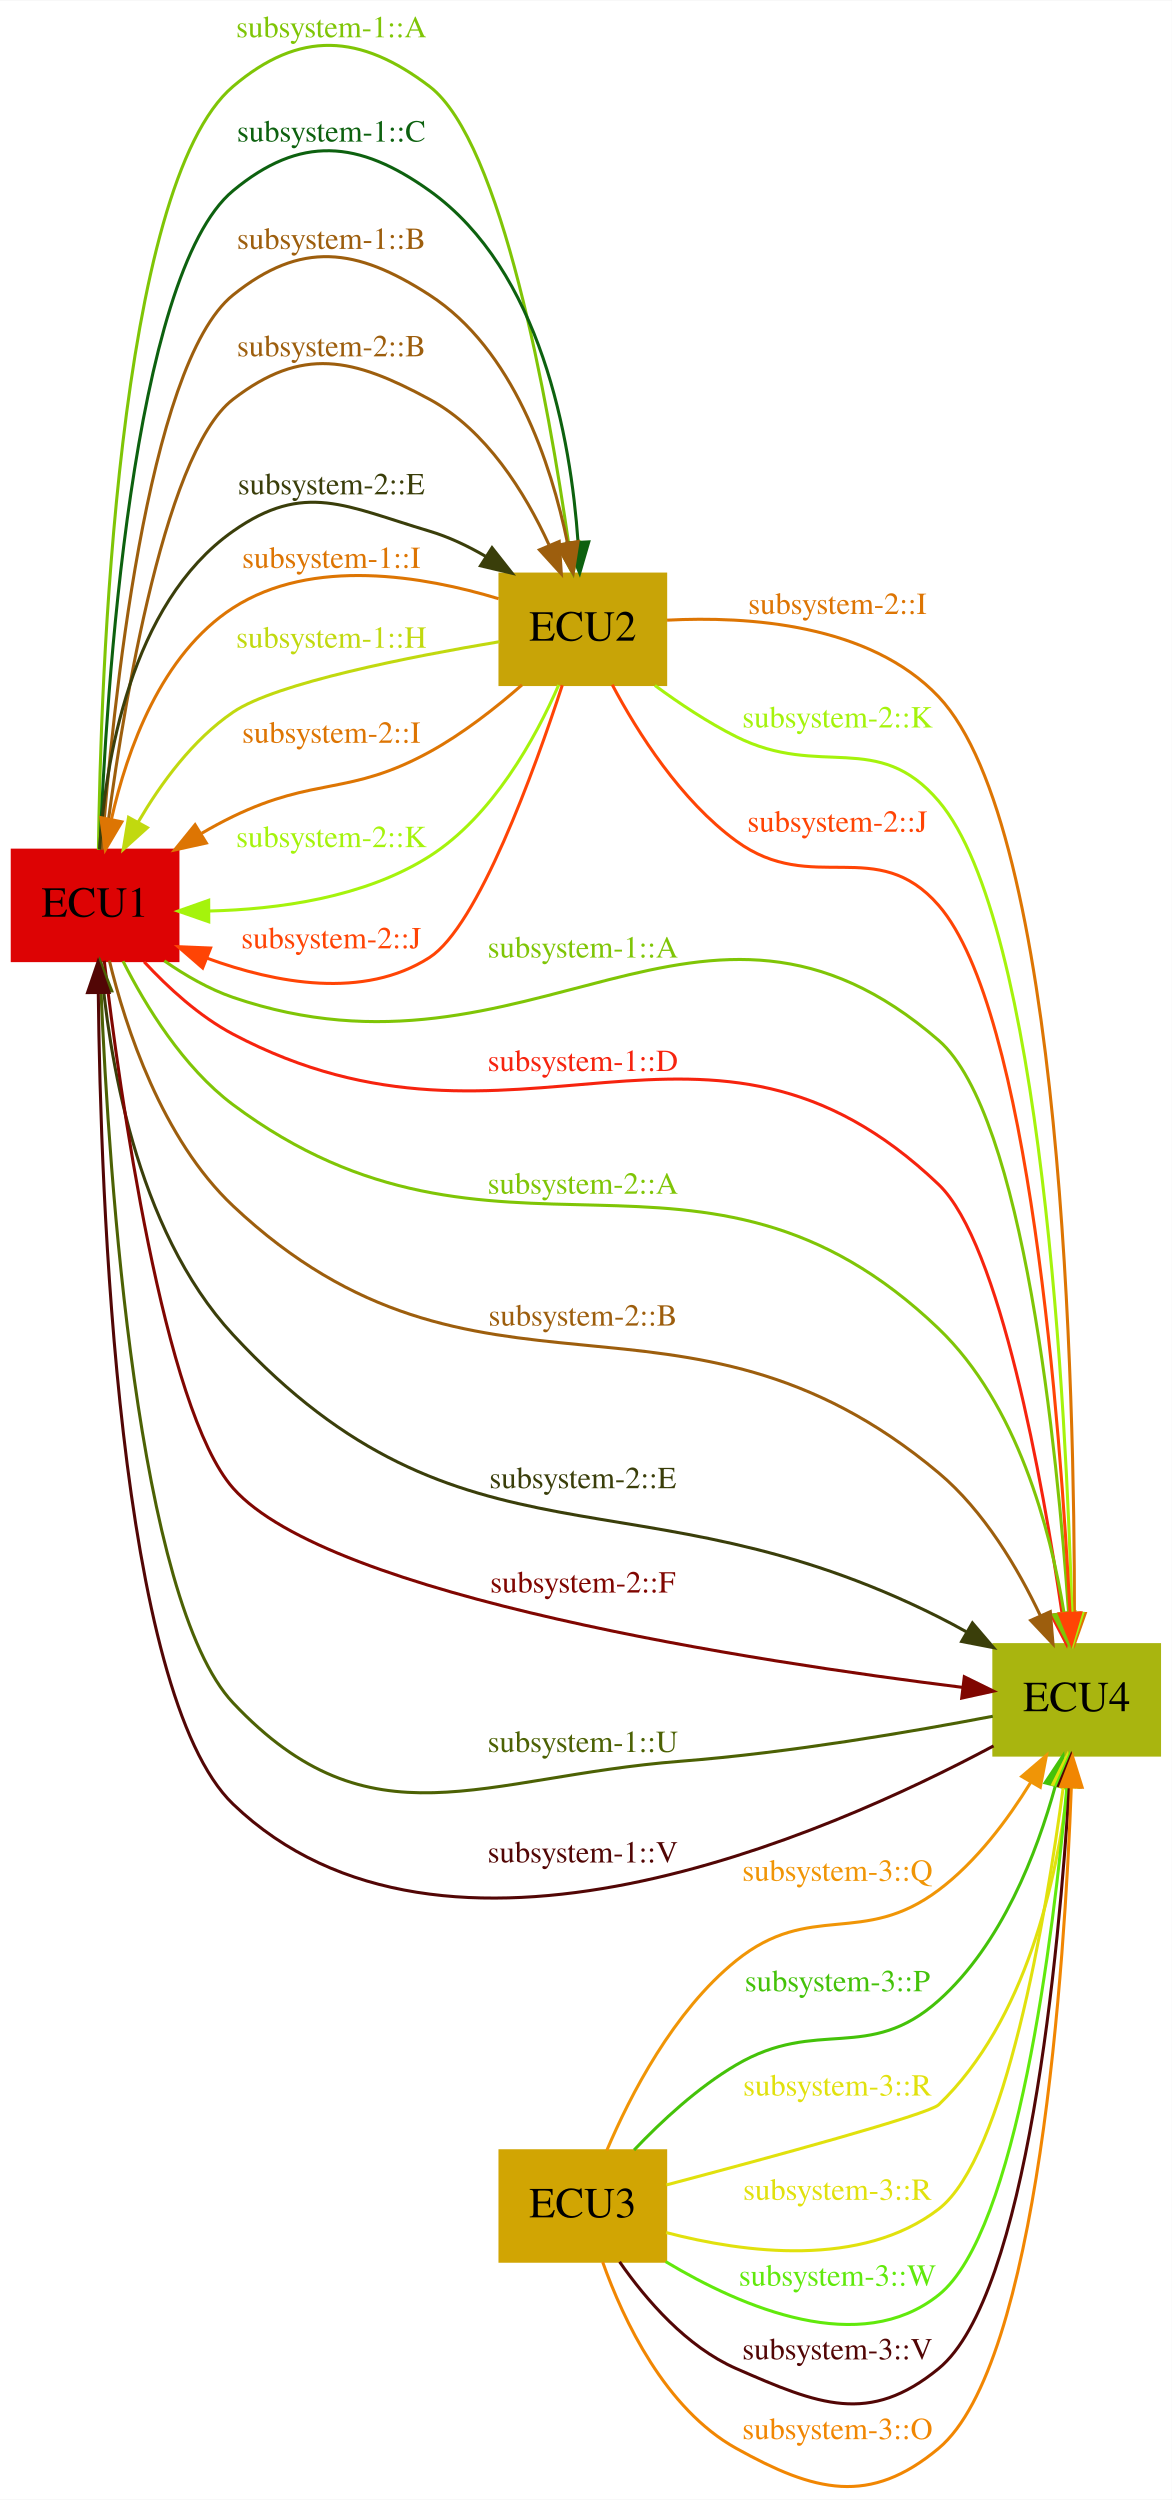
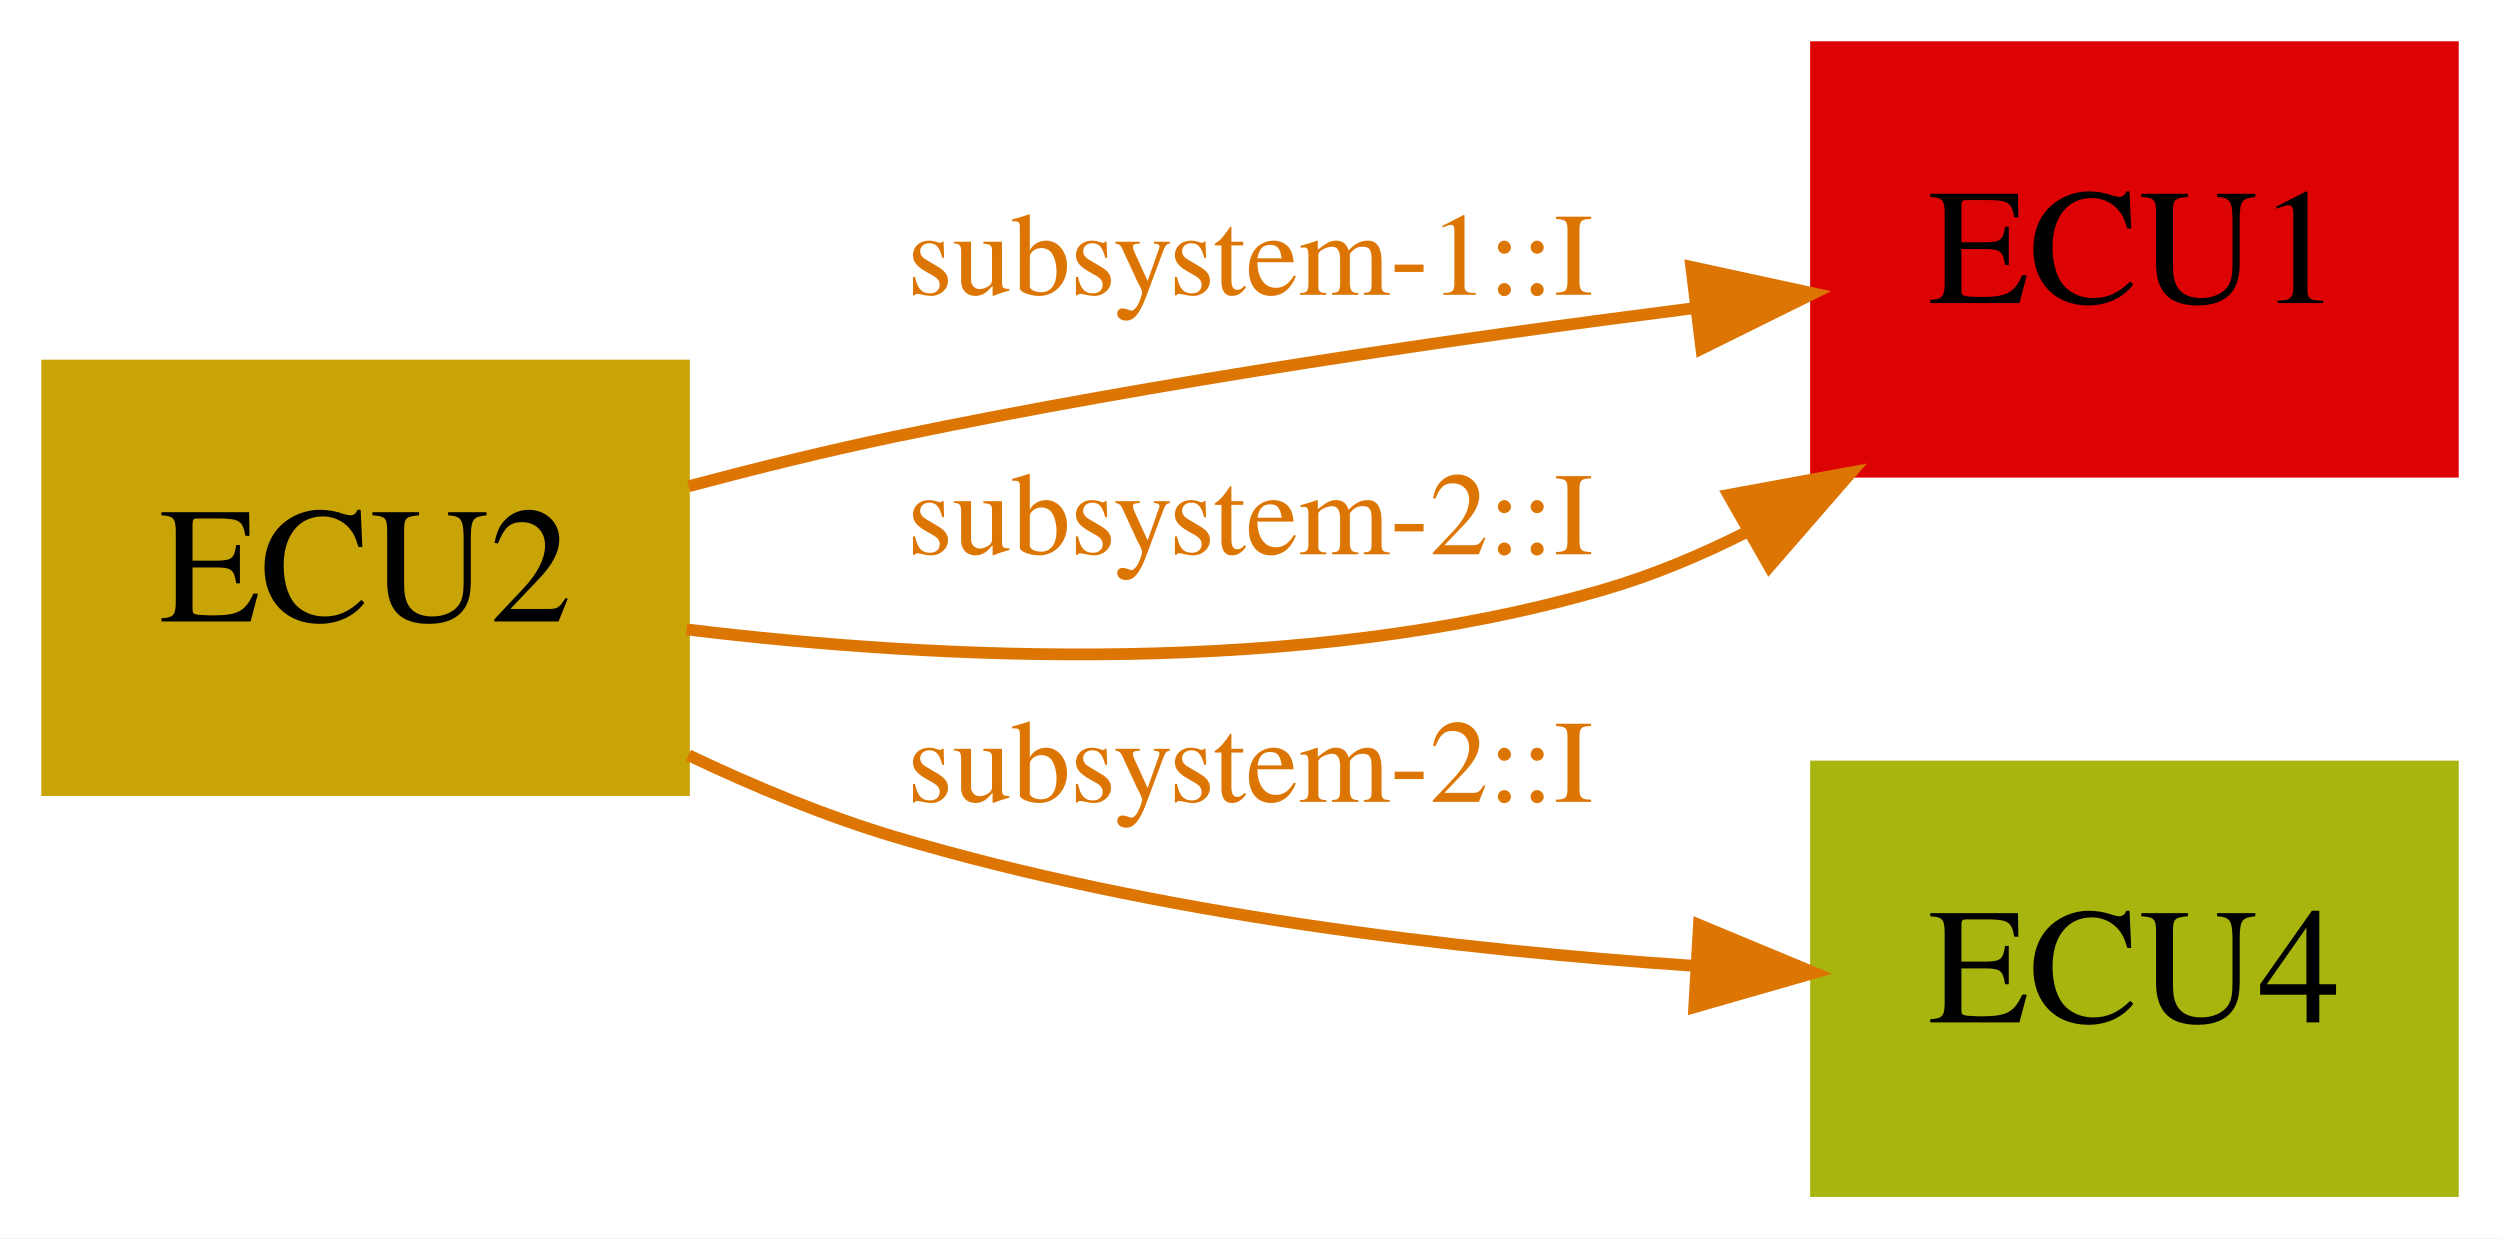
- <svg xmlns="http://www.w3.org/2000/svg" xmlns:xlink="http://www.w3.org/1999/xlink" width="382pt" height="815pt" viewBox="0.00 0.00 382.00 814.69">
-   <g id="graph0" class="graph" transform="scale(1 1) rotate(0) translate(4 810.687)">
-     <polygon fill="white" stroke="none" points="-4,4 -4,-810.687 378,-810.687 378,4 -4,4" />
+ <svg xmlns="http://www.w3.org/2000/svg" xmlns:xlink="http://www.w3.org/1999/xlink" width="212pt" height="105pt" viewBox="0.00 0.00 212.00 105.00">
+   <g id="graph0" class="graph" transform="scale(1 1) rotate(0) translate(4 101)">
+     <polygon fill="white" stroke="none" points="-4,4 -4,-101 208,-101 208,4 -4,4" />
    <g id="node1" class="node">
-       <polygon fill="#dd0304" stroke="#dd0304" points="54,-533.687 0,-533.687 0,-497.687 54,-497.687 54,-533.687" />
-       <text text-anchor="middle" x="27" y="-511.987" font-family="Times,serif" font-size="14.00">ECU1</text>
+       <polygon fill="#dd0304" stroke="#dd0304" points="204,-97 150,-97 150,-61 204,-61 204,-97" />
+       <text text-anchor="middle" x="177" y="-75.3" font-family="Times,serif" font-size="14.00">ECU1</text>
    </g>
    <g id="node2" class="node">
-       <polygon fill="#c8a407" stroke="#c8a407" points="213,-623.687 159,-623.687 159,-587.687 213,-587.687 213,-623.687" />
-       <text text-anchor="middle" x="186" y="-601.987" font-family="Times,serif" font-size="14.00">ECU2</text>
+       <polygon fill="#c8a407" stroke="#c8a407" points="54,-70 0,-70 0,-34 54,-34 54,-70" />
+       <text text-anchor="middle" x="27" y="-48.3" font-family="Times,serif" font-size="14.00">ECU2</text>
    </g>
    <g id="edge1" class="edge">
      <g id="a_edge1">
-         <a xlink:title="A">
-           <path fill="none" stroke="#7fc506" d="M28.088,-533.783C28.774,-588.505 34.032,-750.465 72,-782.687 93.687,-801.093 113.362,-799.91 136,-782.687 159.669,-764.681 174.862,-678.931 181.363,-633.728" />
-           <polygon fill="#7fc506" stroke="#7fc506" points="184.848,-634.08 182.759,-623.693 177.915,-633.116 184.848,-634.08" />
+         <a xlink:title="I">
+           <path fill="none" stroke="#dd7503" d="M54.397,-59.765C60.166,-61.303 66.263,-62.809 72,-64 94.359,-68.643 119.718,-72.332 139.798,-74.889" />
+           <polygon fill="#dd7503" stroke="#dd7503" points="139.419,-78.369 149.773,-76.123 140.278,-71.422 139.419,-78.369" />
        </a>
      </g>
-       <text text-anchor="middle" x="104" y="-798.687" font-family="Times,serif" font-size="10.00" fill="#7fc506">subsystem-1::A</text>
+       <text text-anchor="middle" x="102" y="-76" font-family="Times,serif" font-size="10.00" fill="#dd7503">subsystem-1::I</text>
+     </g>
+     <g id="edge2" class="edge">
+       <g id="a_edge2">
+         <a xlink:title="I">
+           <path fill="none" stroke="#dd7503" d="M54.212,-47.627C75.591,-45.03 106.342,-43.529 132,-51 136.108,-52.196 140.198,-53.905 144.137,-55.895" />
+           <polygon fill="#dd7503" stroke="#dd7503" points="142.572,-59.032 152.992,-60.945 146.039,-52.951 142.572,-59.032" />
+         </a>
+       </g>
+       <text text-anchor="middle" x="102" y="-54" font-family="Times,serif" font-size="10.00" fill="#dd7503">subsystem-2::I</text>
+     </g>
+     <g id="node3" class="node">
+       <polygon fill="#a9b50f" stroke="#a9b50f" points="204,-36 150,-36 150,-0 204,-0 204,-36" />
+       <text text-anchor="middle" x="177" y="-14.3" font-family="Times,serif" font-size="14.00">ECU4</text>
    </g>
    <g id="edge3" class="edge">
      <g id="a_edge3">
-         <a xlink:title="C">
-           <path fill="none" stroke="#0d610f" d="M28.57,-533.947C30.552,-583.968 38.958,-721.301 72,-748.687 93.9,-766.839 112.855,-765.223 136,-748.687 172.417,-722.67 182.06,-667.854 184.439,-634.156" />
-           <polygon fill="#0d610f" stroke="#0d610f" points="187.942,-634.193 184.981,-624.021 180.952,-633.819 187.942,-634.193" />
+         <a xlink:title="I">
+           <path fill="none" stroke="#dd7503" d="M54.382,-36.96C60.047,-34.262 66.106,-31.754 72,-30 93.955,-23.466 119.499,-20.457 139.777,-19.086" />
+           <polygon fill="#dd7503" stroke="#dd7503" points="140.071,-22.575 149.854,-18.508 139.67,-15.586 140.071,-22.575" />
        </a>
      </g>
-       <text text-anchor="middle" x="104" y="-764.687" font-family="Times,serif" font-size="10.00" fill="#0d610f">subsystem-1::C</text>
-     </g>
-     <g id="edge4" class="edge">
-       <g id="a_edge4">
-         <a xlink:title="B">
-           <path fill="none" stroke="#9d5e0d" d="M29.201,-533.857C32.573,-578.586 43.791,-692.034 72,-714.687 94.178,-732.498 112.117,-730.137 136,-714.687 163.407,-696.959 175.634,-659.855 180.988,-633.885" />
-           <polygon fill="#9d5e0d" stroke="#9d5e0d" points="184.464,-634.332 182.831,-623.864 177.58,-633.066 184.464,-634.332" />
-         </a>
-       </g>
-       <text text-anchor="middle" x="104" y="-729.687" font-family="Times,serif" font-size="10.00" fill="#9d5e0d">subsystem-1::B</text>
-     </g>
-     <g id="edge11" class="edge">
-       <g id="a_edge11">
-         <a xlink:title="B">
-           <path fill="none" stroke="#9d5e0d" d="M30.094,-533.912C34.996,-572.981 48.608,-662.716 72,-680.687 94.556,-698.017 110.984,-694.226 136,-680.687 154.524,-670.663 167.162,-650.257 174.957,-633.258" />
-           <polygon fill="#9d5e0d" stroke="#9d5e0d" points="178.309,-634.319 178.995,-623.747 171.865,-631.584 178.309,-634.319" />
-         </a>
-       </g>
-       <text text-anchor="middle" x="104" y="-694.687" font-family="Times,serif" font-size="10.00" fill="#9d5e0d">subsystem-2::B</text>
-     </g>
-     <g id="edge13" class="edge">
-       <g id="a_edge13">
-         <a xlink:title="E">
-           <path fill="none" stroke="#3a3e0a" d="M28.468,-534.013C30.286,-561.838 38.282,-614.004 72,-637.687 95.276,-654.037 108.737,-645.801 136,-637.687 142.263,-635.824 148.472,-632.877 154.258,-629.508" />
-           <polygon fill="#3a3e0a" stroke="#3a3e0a" points="156.402,-632.292 162.95,-623.964 152.637,-626.391 156.402,-632.292" />
-         </a>
-       </g>
-       <text text-anchor="middle" x="104" y="-649.687" font-family="Times,serif" font-size="10.00" fill="#3a3e0a">subsystem-2::E</text>
-     </g>
-     <g id="node3" class="node">
-       <polygon fill="#a9b50f" stroke="#a9b50f" points="374,-274.687 320,-274.687 320,-238.687 374,-238.687 374,-274.687" />
-       <text text-anchor="middle" x="347" y="-252.987" font-family="Times,serif" font-size="14.00">ECU4</text>
-     </g>
-     <g id="edge2" class="edge">
-       <g id="a_edge2">
-         <a xlink:title="A">
-           <path fill="none" stroke="#7fc506" d="M49.578,-497.601C56.351,-492.888 64.127,-488.381 72,-485.687 168.899,-452.54 224.661,-538.82 302,-471.687 329.793,-447.563 340.696,-337.408 344.373,-284.807" />
-           <polygon fill="#7fc506" stroke="#7fc506" points="347.867,-285.01 345.033,-274.802 340.882,-284.549 347.867,-285.01" />
-         </a>
-       </g>
-       <text text-anchor="middle" x="186" y="-498.687" font-family="Times,serif" font-size="10.00" fill="#7fc506">subsystem-1::A</text>
-     </g>
-     <g id="edge5" class="edge">
-       <g id="a_edge5">
-         <a xlink:title="D">
-           <path fill="none" stroke="#f6230e" d="M42.968,-497.306C50.773,-488.886 60.982,-479.508 72,-473.687 164.413,-424.866 226.407,-496.863 302,-424.687 322.003,-405.589 335.932,-327.589 342.221,-284.915" />
-           <polygon fill="#f6230e" stroke="#f6230e" points="345.705,-285.278 343.654,-274.884 338.775,-284.288 345.705,-285.278" />
-         </a>
-       </g>
-       <text text-anchor="middle" x="186" y="-461.687" font-family="Times,serif" font-size="10.00" fill="#f6230e">subsystem-1::D</text>
-     </g>
-     <g id="edge10" class="edge">
-       <g id="a_edge10">
-         <a xlink:title="A">
-           <path fill="none" stroke="#7fc506" d="M36.109,-497.482C43.496,-482.864 55.733,-462.838 72,-450.687 157.925,-386.508 224.61,-451.936 302,-377.687 327.631,-353.097 338.396,-312.413 342.874,-285.089" />
-           <polygon fill="#7fc506" stroke="#7fc506" points="346.368,-285.383 344.345,-274.983 339.441,-284.375 346.368,-285.383" />
-         </a>
-       </g>
-       <text text-anchor="middle" x="186" y="-421.687" font-family="Times,serif" font-size="10.00" fill="#7fc506">subsystem-2::A</text>
-     </g>
-     <g id="edge12" class="edge">
-       <g id="a_edge12">
-         <a xlink:title="B">
-           <path fill="none" stroke="#9d5e0d" d="M31.651,-497.68C36.948,-475.93 48.779,-439.547 72,-417.687 151.578,-342.775 218.269,-400.927 302,-330.687 316.793,-318.278 327.861,-299.548 335.196,-284.037" />
-           <polygon fill="#9d5e0d" stroke="#9d5e0d" points="338.403,-285.439 339.281,-274.881 332.011,-282.587 338.403,-285.439" />
-         </a>
-       </g>
-       <text text-anchor="middle" x="186" y="-378.687" font-family="Times,serif" font-size="10.00" fill="#9d5e0d">subsystem-2::B</text>
-     </g>
-     <g id="edge14" class="edge">
-       <g id="a_edge14">
-         <a xlink:title="E">
-           <path fill="none" stroke="#3a3e0a" d="M28.883,-497.332C31.25,-467.976 39.962,-410.258 72,-375.687 146.837,-294.936 203.615,-333.101 302,-283.687 304.963,-282.199 307.989,-280.577 310.998,-278.891" />
-           <polygon fill="#3a3e0a" stroke="#3a3e0a" points="313.012,-281.768 319.891,-273.71 309.488,-275.72 313.012,-281.768" />
-         </a>
-       </g>
-       <text text-anchor="middle" x="186" y="-325.687" font-family="Times,serif" font-size="10.00" fill="#3a3e0a">subsystem-2::E</text>
-     </g>
-     <g id="edge15" class="edge">
-       <g id="a_edge15">
-         <a xlink:title="F">
-           <path fill="none" stroke="#800601" d="M29.987,-497.627C34.98,-455.308 49.297,-351.375 72,-325.687 103.299,-290.275 242.718,-269.08 309.76,-260.763" />
-           <polygon fill="#800601" stroke="#800601" points="310.364,-264.215 319.87,-259.538 309.522,-257.266 310.364,-264.215" />
-         </a>
-       </g>
-       <text text-anchor="middle" x="186" y="-291.687" font-family="Times,serif" font-size="10.00" fill="#800601">subsystem-2::F</text>
-     </g>
-     <g id="edge6" class="edge">
-       <g id="a_edge6">
-         <a xlink:title="I">
-           <path fill="none" stroke="#dd7503" d="M158.542,-615.661C134.097,-623.065 97.774,-629.298 72,-612.687 48.546,-597.572 37.454,-566.576 32.3,-543.672" />
-           <polygon fill="#dd7503" stroke="#dd7503" points="35.72,-542.923 30.326,-533.803 28.855,-544.296 35.72,-542.923" />
-         </a>
-       </g>
-       <text text-anchor="middle" x="104" y="-625.687" font-family="Times,serif" font-size="10.00" fill="#dd7503">subsystem-1::I</text>
-     </g>
-     <g id="edge7" class="edge">
-       <g id="a_edge7">
-         <a xlink:title="H">
-           <path fill="none" stroke="#c1d90f" d="M158.829,-601.647C130.03,-596.82 85.963,-588.196 72,-578.687 58.867,-569.745 48.431,-555.488 41.025,-542.797" />
-           <polygon fill="#c1d90f" stroke="#c1d90f" points="44.044,-541.022 36.172,-533.931 37.903,-544.383 44.044,-541.022" />
-         </a>
-       </g>
-       <text text-anchor="middle" x="104" y="-599.687" font-family="Times,serif" font-size="10.00" fill="#c1d90f">subsystem-1::H</text>
-     </g>
-     <g id="edge16" class="edge">
-       <g id="a_edge16">
-         <a xlink:title="I">
-           <path fill="none" stroke="#dd7503" d="M166.171,-587.563C157.516,-579.988 146.789,-571.593 136,-565.687 109.74,-551.313 98.958,-557.706 72,-544.687 68.586,-543.039 65.125,-541.164 61.721,-539.18" />
-           <polygon fill="#dd7503" stroke="#dd7503" points="63.264,-536.02 52.915,-533.75 59.59,-541.978 63.264,-536.02" />
-         </a>
-       </g>
-       <text text-anchor="middle" x="104" y="-568.687" font-family="Times,serif" font-size="10.00" fill="#dd7503">subsystem-2::I</text>
-     </g>
-     <g id="edge18" class="edge">
-       <g id="a_edge18">
-         <a xlink:title="K">
-           <path fill="none" stroke="#a5f30c" d="M178.13,-587.529C170.568,-570.197 156.672,-544.836 136,-531.687 114.737,-518.163 86.432,-514.371 64.133,-513.85" />
-           <polygon fill="#a5f30c" stroke="#a5f30c" points="64.052,-510.35 54.043,-513.823 64.033,-517.35 64.052,-510.35" />
-         </a>
-       </g>
-       <text text-anchor="middle" x="104" y="-534.687" font-family="Times,serif" font-size="10.00" fill="#a5f30c">subsystem-2::K</text>
-     </g>
-     <g id="edge20" class="edge">
-       <g id="a_edge20">
-         <a xlink:title="J">
-           <path fill="none" stroke="#ff4405" d="M179.306,-587.466C170.211,-559.676 151.818,-508.842 136,-498.687 114.572,-484.933 85.945,-490.261 63.548,-498.45" />
-           <polygon fill="#ff4405" stroke="#ff4405" points="62.059,-495.276 54.058,-502.221 64.644,-501.781 62.059,-495.276" />
-         </a>
-       </g>
-       <text text-anchor="middle" x="104" y="-501.687" font-family="Times,serif" font-size="10.00" fill="#ff4405">subsystem-2::J</text>
-     </g>
-     <g id="edge17" class="edge">
-       <g id="a_edge17">
-         <a xlink:title="I">
-           <path fill="none" stroke="#dd7503" d="M213.464,-608.668C239.821,-610.032 279.507,-607.46 302,-583.687 342.444,-540.944 346.311,-356.191 346.261,-284.899" />
-           <polygon fill="#dd7503" stroke="#dd7503" points="349.761,-284.84 346.227,-274.852 342.761,-284.863 349.761,-284.84" />
-         </a>
-       </g>
-       <text text-anchor="middle" x="269" y="-610.687" font-family="Times,serif" font-size="10.00" fill="#dd7503">subsystem-2::I</text>
-     </g>
-     <g id="edge19" class="edge">
-       <g id="a_edge19">
-         <a xlink:title="K">
-           <path fill="none" stroke="#a5f30c" d="M209.486,-587.389C217.511,-581.478 226.839,-575.274 236,-570.687 263.526,-556.907 282.031,-573.114 302,-549.687 335.743,-510.103 343.632,-350.199 345.458,-284.786" />
-           <polygon fill="#a5f30c" stroke="#a5f30c" points="348.957,-284.862 345.71,-274.777 341.959,-284.686 348.957,-284.862" />
-         </a>
-       </g>
-       <text text-anchor="middle" x="269" y="-573.687" font-family="Times,serif" font-size="10.00" fill="#a5f30c">subsystem-2::K</text>
-     </g>
-     <g id="edge21" class="edge">
-       <g id="a_edge21">
-         <a xlink:title="J">
-           <path fill="none" stroke="#ff4405" d="M195.597,-587.604C203.888,-572.001 217.845,-549.943 236,-536.687 260.861,-518.535 281.807,-538.921 302,-515.687 331.646,-481.579 341.76,-345.081 344.817,-285.148" />
-           <polygon fill="#ff4405" stroke="#ff4405" points="348.326,-285.047 345.309,-274.891 341.334,-284.711 348.326,-285.047" />
-         </a>
-       </g>
-       <text text-anchor="middle" x="269" y="-539.687" font-family="Times,serif" font-size="10.00" fill="#ff4405">subsystem-2::J</text>
-     </g>
-     <g id="edge8" class="edge">
-       <g id="a_edge8">
-         <a xlink:title="U">
-           <path fill="none" stroke="#4c6104" d="M319.665,-251.348C293.884,-246.412 253.43,-239.439 218,-236.687 152.76,-231.621 116.86,-208.049 72,-255.687 40.828,-288.789 31.54,-427.057 28.942,-487.36" />
-           <polygon fill="#4c6104" stroke="#4c6104" points="25.433,-487.538 28.531,-497.67 32.427,-487.817 25.433,-487.538" />
-         </a>
-       </g>
-       <text text-anchor="middle" x="186" y="-239.687" font-family="Times,serif" font-size="10.00" fill="#4c6104">subsystem-1::U</text>
-     </g>
-     <g id="edge9" class="edge">
-       <g id="a_edge9">
-         <a xlink:title="V">
-           <path fill="none" stroke="#520605" d="M319.896,-241.676C265.64,-212.661 140.086,-157.255 72,-222.687 34.496,-258.73 28.788,-420.688 28.044,-487.12" />
-           <polygon fill="#520605" stroke="#520605" points="24.543,-487.26 27.962,-497.288 31.543,-487.317 24.543,-487.26" />
-         </a>
-       </g>
-       <text text-anchor="middle" x="186" y="-203.687" font-family="Times,serif" font-size="10.00" fill="#520605">subsystem-1::V</text>
-     </g>
-     <g id="node4" class="node">
-       <polygon fill="#d1a503" stroke="#d1a503" points="213,-109.687 159,-109.687 159,-73.688 213,-73.688 213,-109.687" />
-       <text text-anchor="middle" x="186" y="-87.987" font-family="Times,serif" font-size="14.00">ECU3</text>
-     </g>
-     <g id="edge22" class="edge">
-       <g id="a_edge22">
-         <a xlink:title="Q">
-           <path fill="none" stroke="#f09506" d="M193.8,-109.764C201.465,-127.834 215.582,-155.234 236,-171.687 260.188,-191.178 277.167,-176.025 302,-194.687 314.276,-203.913 324.482,-217.559 331.963,-229.701" />
-           <polygon fill="#f09506" stroke="#f09506" points="329.086,-231.716 337.143,-238.596 335.135,-228.193 329.086,-231.716" />
-         </a>
-       </g>
-       <text text-anchor="middle" x="269" y="-197.687" font-family="Times,serif" font-size="10.00" fill="#f09506">subsystem-3::Q</text>
-     </g>
-     <g id="edge23" class="edge">
-       <g id="a_edge23">
-         <a xlink:title="P">
-           <path fill="none" stroke="#44c209" d="M202.697,-109.922C211.637,-119.34 223.523,-130.361 236,-137.687 262.545,-153.274 279.029,-138.196 302,-158.687 322.545,-177.015 334.026,-206.792 340.066,-228.72" />
-           <polygon fill="#44c209" stroke="#44c209" points="336.688,-229.64 342.54,-238.472 343.473,-227.918 336.688,-229.64" />
-         </a>
-       </g>
-       <text text-anchor="middle" x="269" y="-161.687" font-family="Times,serif" font-size="10.00" fill="#44c209">subsystem-3::P</text>
-     </g>
-     <g id="edge24" class="edge">
-       <g id="a_edge24">
-         <a xlink:title="R">
-           <path fill="none" stroke="#e1e10d" d="M213.268,-98.564C246.185,-107.277 298.72,-121.543 302,-124.687 330.577,-152.081 340.598,-198.493 344.109,-228.35" />
-           <polygon fill="#e1e10d" stroke="#e1e10d" points="340.65,-228.935 345.131,-238.535 347.615,-228.236 340.65,-228.935" />
-         </a>
-       </g>
-       <text text-anchor="middle" x="269" y="-127.687" font-family="Times,serif" font-size="10.00" fill="#e1e10d">subsystem-3::R</text>
-     </g>
-     <g id="edge25" class="edge">
-       <g id="a_edge25">
-         <a xlink:title="R">
-           <path fill="none" stroke="#e1e10d" d="M213.183,-83.027C238.572,-76.402 276.84,-71.328 302,-90.688 323.729,-107.407 336.946,-185.779 342.667,-228.59" />
-           <polygon fill="#e1e10d" stroke="#e1e10d" points="339.214,-229.177 343.961,-238.649 346.156,-228.285 339.214,-229.177" />
-         </a>
-       </g>
-       <text text-anchor="middle" x="269" y="-93.688" font-family="Times,serif" font-size="10.00" fill="#e1e10d">subsystem-3::R</text>
-     </g>
-     <g id="edge26" class="edge">
-       <g id="a_edge26">
-         <a xlink:title="W">
-           <path fill="none" stroke="#61e90c" d="M213.001,-73.553C238.251,-58.392 276.418,-42.258 302,-62.688 327.591,-83.124 339.413,-179.757 343.823,-228.47" />
-           <polygon fill="#61e90c" stroke="#61e90c" points="340.354,-228.984 344.698,-238.647 347.328,-228.384 340.354,-228.984" />
-         </a>
-       </g>
-       <text text-anchor="middle" x="269" y="-65.688" font-family="Times,serif" font-size="10.00" fill="#61e90c">subsystem-3::W</text>
-     </g>
-     <g id="edge27" class="edge">
-       <g id="a_edge27">
-         <a xlink:title="V">
-           <path fill="none" stroke="#520605" d="M197.98,-73.497C206.591,-61.127 219.811,-45.768 236,-38.688 262.875,-26.933 279.299,-20.11 302,-38.688 330.933,-62.364 341.271,-174.971 344.59,-228.412" />
-           <polygon fill="#520605" stroke="#520605" points="341.106,-228.786 345.18,-238.566 348.094,-228.38 341.106,-228.786" />
-         </a>
-       </g>
-       <text text-anchor="middle" x="269" y="-41.688" font-family="Times,serif" font-size="10.00" fill="#520605">subsystem-3::V</text>
-     </g>
-     <g id="edge28" class="edge">
-       <g id="a_edge28">
-         <a xlink:title="O">
-           <path fill="none" stroke="#f18602" d="M192.475,-73.399C199.267,-54.36 212.872,-25.558 236,-12.688 261.632,1.576 279.493,6.124 302,-12.688 334.569,-39.909 343.07,-170.008 345.257,-228.313" />
-           <polygon fill="#f18602" stroke="#f18602" points="341.76,-228.447 345.597,-238.323 348.756,-228.21 341.76,-228.447" />
-         </a>
-       </g>
-       <text text-anchor="middle" x="269" y="-15.688" font-family="Times,serif" font-size="10.00" fill="#f18602">subsystem-3::O</text>
+       <text text-anchor="middle" x="102" y="-33" font-family="Times,serif" font-size="10.00" fill="#dd7503">subsystem-2::I</text>
    </g>
  </g>
</svg>
